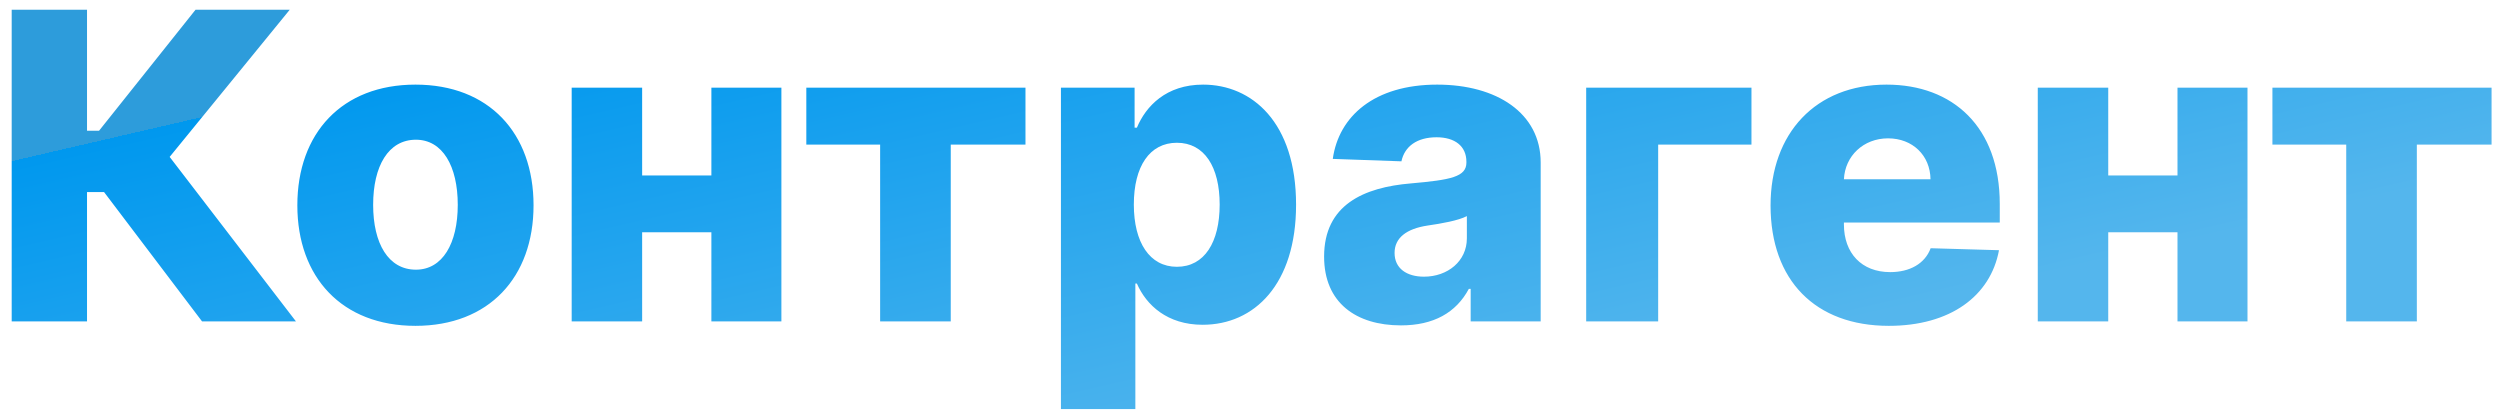
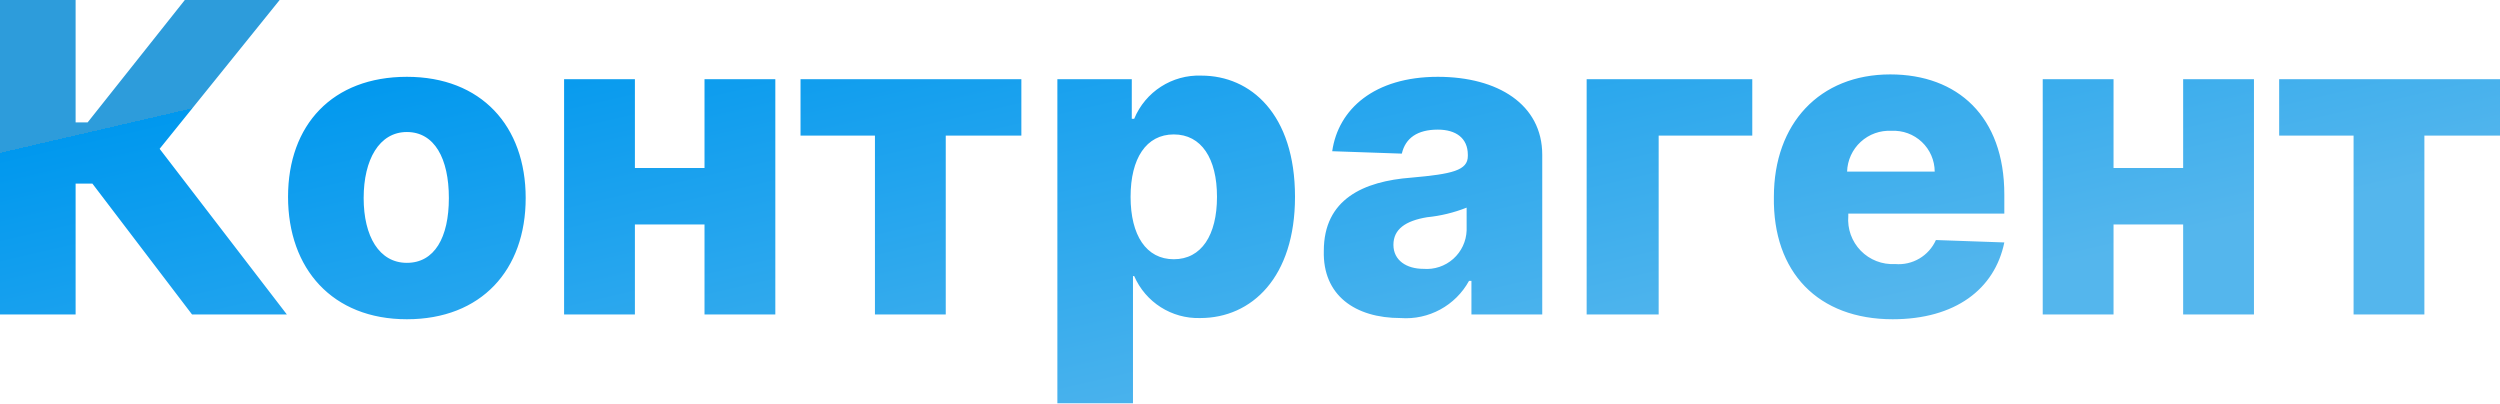
- <svg xmlns="http://www.w3.org/2000/svg" width="210" height="35" viewBox="0 0 210 35" fill="none">
-   <path d="M16.974 27H24.862L14.251 13.18L24.338 0.818H16.425L8.32 10.982H7.31V0.818H0.982V27H7.31V16.134H8.741L16.974 27ZM34.898 27.371C41.072 27.371 44.818 23.293 44.818 17.246C44.818 11.186 41.072 7.108 34.898 7.108C28.723 7.108 24.977 11.186 24.977 17.246C24.977 23.293 28.723 27.371 34.898 27.371ZM34.936 22.653C32.622 22.653 31.344 20.454 31.344 17.207C31.344 13.947 32.622 11.736 34.936 11.736C37.173 11.736 38.452 13.947 38.452 17.207C38.452 20.454 37.173 22.653 34.936 22.653ZM53.94 7.364H48.021V27H53.94V19.509H59.756V27H65.637V7.364H59.756V14.74H53.94V7.364ZM67.731 12.145H73.931V27H79.863V12.145H86.14V7.364H67.731V12.145ZM89.118 34.364H95.37V23.817H95.498C96.29 25.632 98.054 27.281 101.02 27.281C105.367 27.281 108.87 23.881 108.87 17.195C108.87 10.266 105.162 7.108 101.059 7.108C97.952 7.108 96.252 8.923 95.498 10.726H95.306V7.364H89.118V34.364ZM95.242 17.182C95.242 13.973 96.571 11.992 98.86 11.992C101.174 11.992 102.452 14.024 102.452 17.182C102.452 20.352 101.174 22.41 98.86 22.41C96.571 22.41 95.242 20.365 95.242 17.182ZM117.681 27.332C120.417 27.332 122.309 26.271 123.383 24.264H123.536V27H129.417V13.653C129.417 9.499 125.722 7.108 120.724 7.108C115.444 7.108 112.452 9.767 111.954 13.347L117.719 13.551C117.988 12.298 119.023 11.531 120.673 11.531C122.207 11.531 123.178 12.273 123.178 13.589V13.653C123.178 14.855 121.874 15.111 118.525 15.405C114.549 15.737 111.225 17.207 111.225 21.554C111.225 25.44 113.923 27.332 117.681 27.332ZM119.612 23.241C118.167 23.241 117.144 22.551 117.144 21.247C117.144 19.982 118.141 19.215 119.918 18.946C121.082 18.78 122.513 18.524 123.217 18.153V20.02C123.217 21.938 121.606 23.241 119.612 23.241ZM147.123 7.364H133.239V27H139.286V12.145H147.123V7.364ZM158.661 27.371C163.812 27.371 167.2 24.878 167.916 21.017L162.176 20.851C161.69 22.155 160.412 22.858 158.776 22.858C156.372 22.858 154.889 21.26 154.889 18.857V18.69H167.98V17.131C167.98 10.662 164.043 7.108 158.469 7.108C152.537 7.108 148.727 11.173 148.727 17.259C148.727 23.548 152.486 27.371 158.661 27.371ZM154.889 15.06C154.979 13.104 156.526 11.621 158.597 11.621C160.655 11.621 162.138 13.053 162.163 15.06H154.889ZM177.092 7.364H171.173V27H177.092V19.509H182.909V27H188.789V7.364H182.909V14.74H177.092V7.364ZM190.883 12.145H197.083V27H203.015V12.145H209.292V7.364H190.883V12.145Z" fill="url(#paint0_linear_2239:361)" />
+ <svg xmlns="http://www.w3.org/2000/svg" viewBox="0 0 208.3 33.6">
  <defs>
-     <linearGradient id="paint0_linear_2239:361" x1="-1" y1="14" x2="9.819" y2="60.653" gradientUnits="userSpaceOnUse">
-       <stop stop-color="#2D9CDB" />
-       <stop offset="0" stop-color="#0098EE" />
-       <stop offset="1" stop-color="#54B6ED" />
+     <style>.cls-1{fill:url(#Безымянный_градиент);}</style>
+     <linearGradient id="Безымянный_градиент" x1="98.03" y1="1455" x2="108.85" y2="1501.66" gradientTransform="translate(0 -1465)" gradientUnits="userSpaceOnUse">
+       <stop offset="0" stop-color="#2d9cdb" />
+       <stop offset="0" stop-color="#0098ee" />
+       <stop offset="1" stop-color="#54b6ed" />
    </linearGradient>
  </defs>
+   <g id="Слой_2" data-name="Слой 2">
+     <g id="Слой_1-2" data-name="Слой 1">
+       <path class="cls-1" d="M16,26.2h7.9L13.3,12.4,23.3,0H15.4L7.3,10.2h-1V0H0V26.2H6.3V15.3H7.7Zm17.9.4c6.2,0,9.9-4.1,9.9-10.1S40.1,6.4,33.9,6.4s-9.9,4-9.9,10S27.7,26.6,33.9,26.6Zm0-4.7c-2.3,0-3.6-2.2-3.6-5.4S31.6,11,33.9,11s3.5,2.2,3.5,5.5S36.2,21.9,33.9,21.9Zm19-15.3H47V26.2h5.9V18.7h5.8v7.5h5.9V6.6H58.7V14H52.9Zm13.8,4.7h6.2V26.2h5.9V11.3h6.3V6.6H66.7ZM88.1,33.6h6.3V23h.1a5.81,5.81,0,0,0,5.5,3.5c4.3,0,7.9-3.4,7.9-10.1,0-6.9-3.7-10.1-7.8-10.1a5.82,5.82,0,0,0-5.6,3.6h-.2V6.6H88.1Zm6.1-17.2c0-3.2,1.3-5.2,3.6-5.2s3.6,2,3.6,5.2-1.3,5.2-3.6,5.2S94.2,19.6,94.2,16.4Zm22.5,10.1a6,6,0,0,0,5.7-3.1h.2v2.8h5.9V12.9c0-4.2-3.7-6.5-8.7-6.5-5.3,0-8.3,2.7-8.8,6.2l5.8.2c.3-1.3,1.3-2,3-2,1.5,0,2.5.7,2.5,2.1V13c0,1.2-1.3,1.5-4.7,1.8-4,.3-7.3,1.8-7.3,6.1C110.2,24.6,112.9,26.5,116.7,26.5Zm1.9-4.1c-1.4,0-2.5-.7-2.5-2s1-2,2.8-2.3a12.26,12.26,0,0,0,3.3-.8v1.9A3.33,3.33,0,0,1,118.6,22.4ZM146.1,6.6H132.2V26.2h6V11.3H146V6.6Zm11.6,20c5.2,0,8.5-2.5,9.3-6.4l-5.7-.2a3.4,3.4,0,0,1-3.4,2,3.7,3.7,0,0,1-3.9-4v-.2h13V16.2c0-6.5-3.9-10-9.5-10-5.9,0-9.7,4.1-9.7,10.2C147.7,22.7,151.5,26.6,157.7,26.6Zm-3.8-12.3a3.51,3.51,0,0,1,3.7-3.4,3.42,3.42,0,0,1,3.6,3.4Zm22.2-7.7h-5.9V26.2h5.9V18.7h5.8v7.5h5.9V6.6h-5.9V14h-5.8Zm13.8,4.7h6.2V26.2H202V11.3h6.3V6.6H189.9Z" />
+     </g>
+   </g>
</svg>
